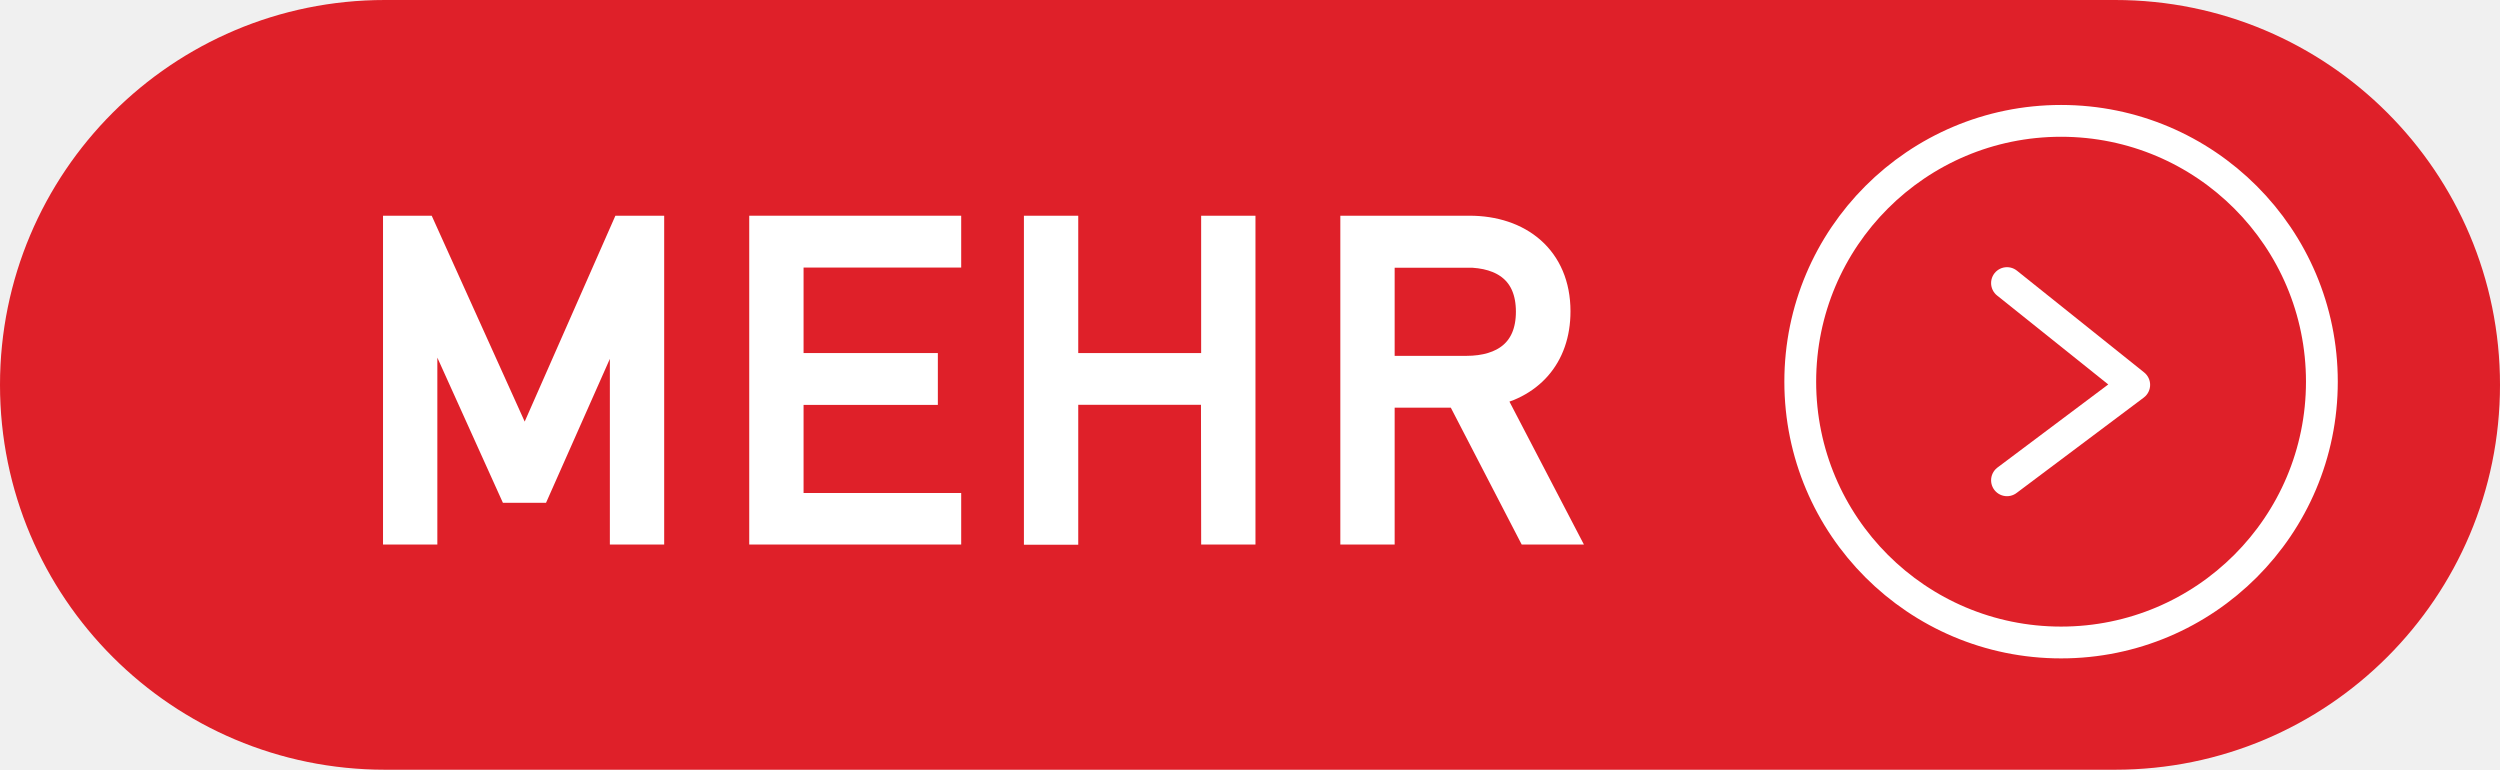
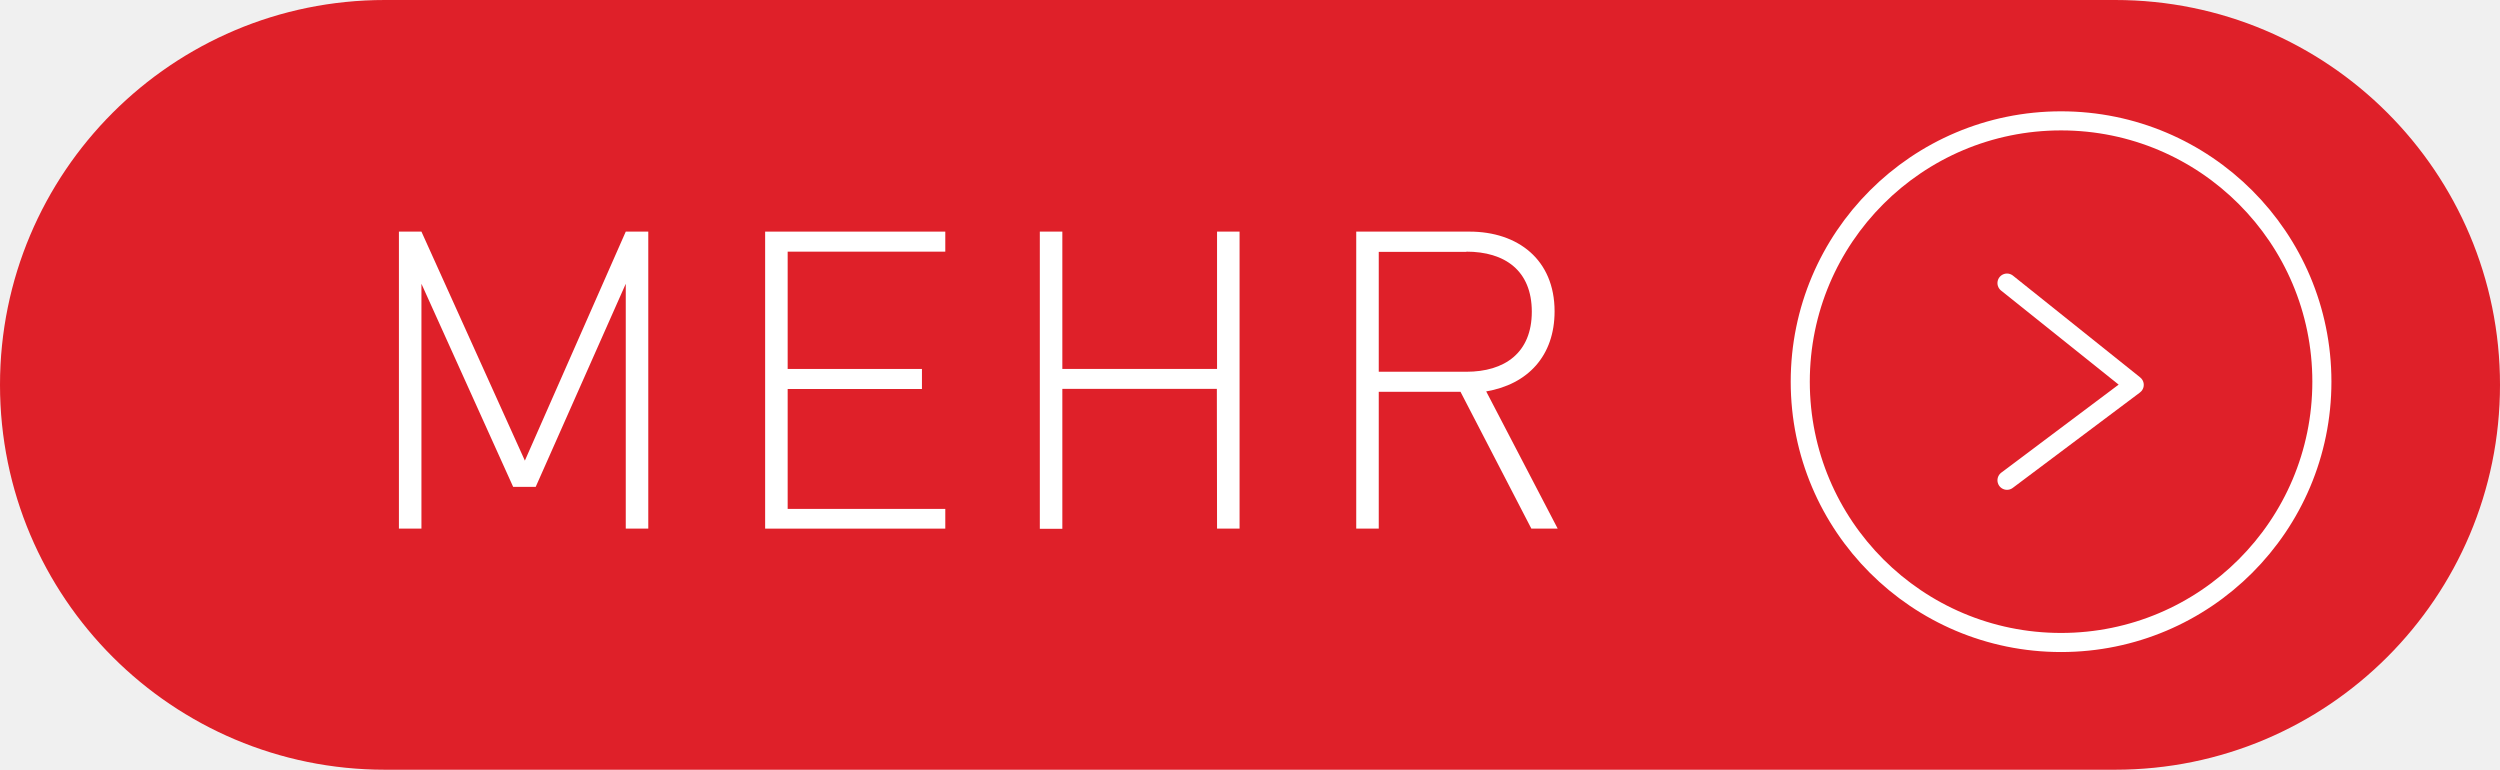
<svg xmlns="http://www.w3.org/2000/svg" viewBox="0 0 393 121">
  <defs>
-     <style>.cls-1{fill:url(#Unbenannter_Verlauf_16);}.cls-2,.cls-3,.cls-4{fill:none;stroke:#fff;stroke-width:5px;}.cls-2{stroke-miterlimit:10;}.cls-3{fill:#fff;}.cls-4{stroke-linecap:round;stroke-linejoin:round;}</style>
+     <style>.cls-1{fill:url(#Unbenannter_Verlauf_16);}.cls-2,.cls-4{fill:none;stroke:#fff;stroke-width:3px;}.cls-2{stroke-miterlimit:10;}.cls-3{fill:#fff;}.cls-4{stroke-linecap:round;stroke-linejoin:round;}</style>
    <linearGradient id="Unbenannter_Verlauf_16" x1="64.71" y1="36.66" x2="488.74" y2="113.37" gradientUnits="userSpaceOnUse">
      <stop offset="1" stop-color="#df2029" />
      <stop offset="1" stop-color="#ef8a19" />
    </linearGradient>
  </defs>
  <g id="Ebene_2" data-name="Ebene 2">
    <g id="Ebene_1-2" data-name="Ebene 1">
      <rect class="cls-1" width="393" height="121" rx="60.5" />
      <circle class="cls-2" cx="324" cy="60" r="41" />
      <path class="cls-3" d="M98.37,44.61,84.21,76.54H80.67L66.25,44.61V83.1H62.71V36.41h3.54l16.26,36,15.86-36h3.54V83.1H98.37Z" />
      <path class="cls-3" d="M120.28,36.41H148.6v3.15H123.82V58h21.11v3.15H123.82V80H148.6V83.1H120.28Z" />
      <path class="cls-3" d="M191.29,61.13H167v22h-3.54V36.41H167V58h24.32V36.41h3.54V83.1h-3.54Z" />
      <path class="cls-3" d="M229.59,61.59H216.74V83.1H213.2V36.41H231c7.61,0,13.38,4.4,13.38,12.53,0,7-4.2,11.47-10.75,12.59L244.87,83.1h-4.14Zm.92-22H216.74V58.44h13.77c6,0,10.29-2.95,10.29-9.44S236.54,39.56,230.51,39.56Z" />
      <polyline class="cls-4" points="315.5 44.5 335.5 60.5 315.5 75.5" />
    </g>
  </g>
</svg>
